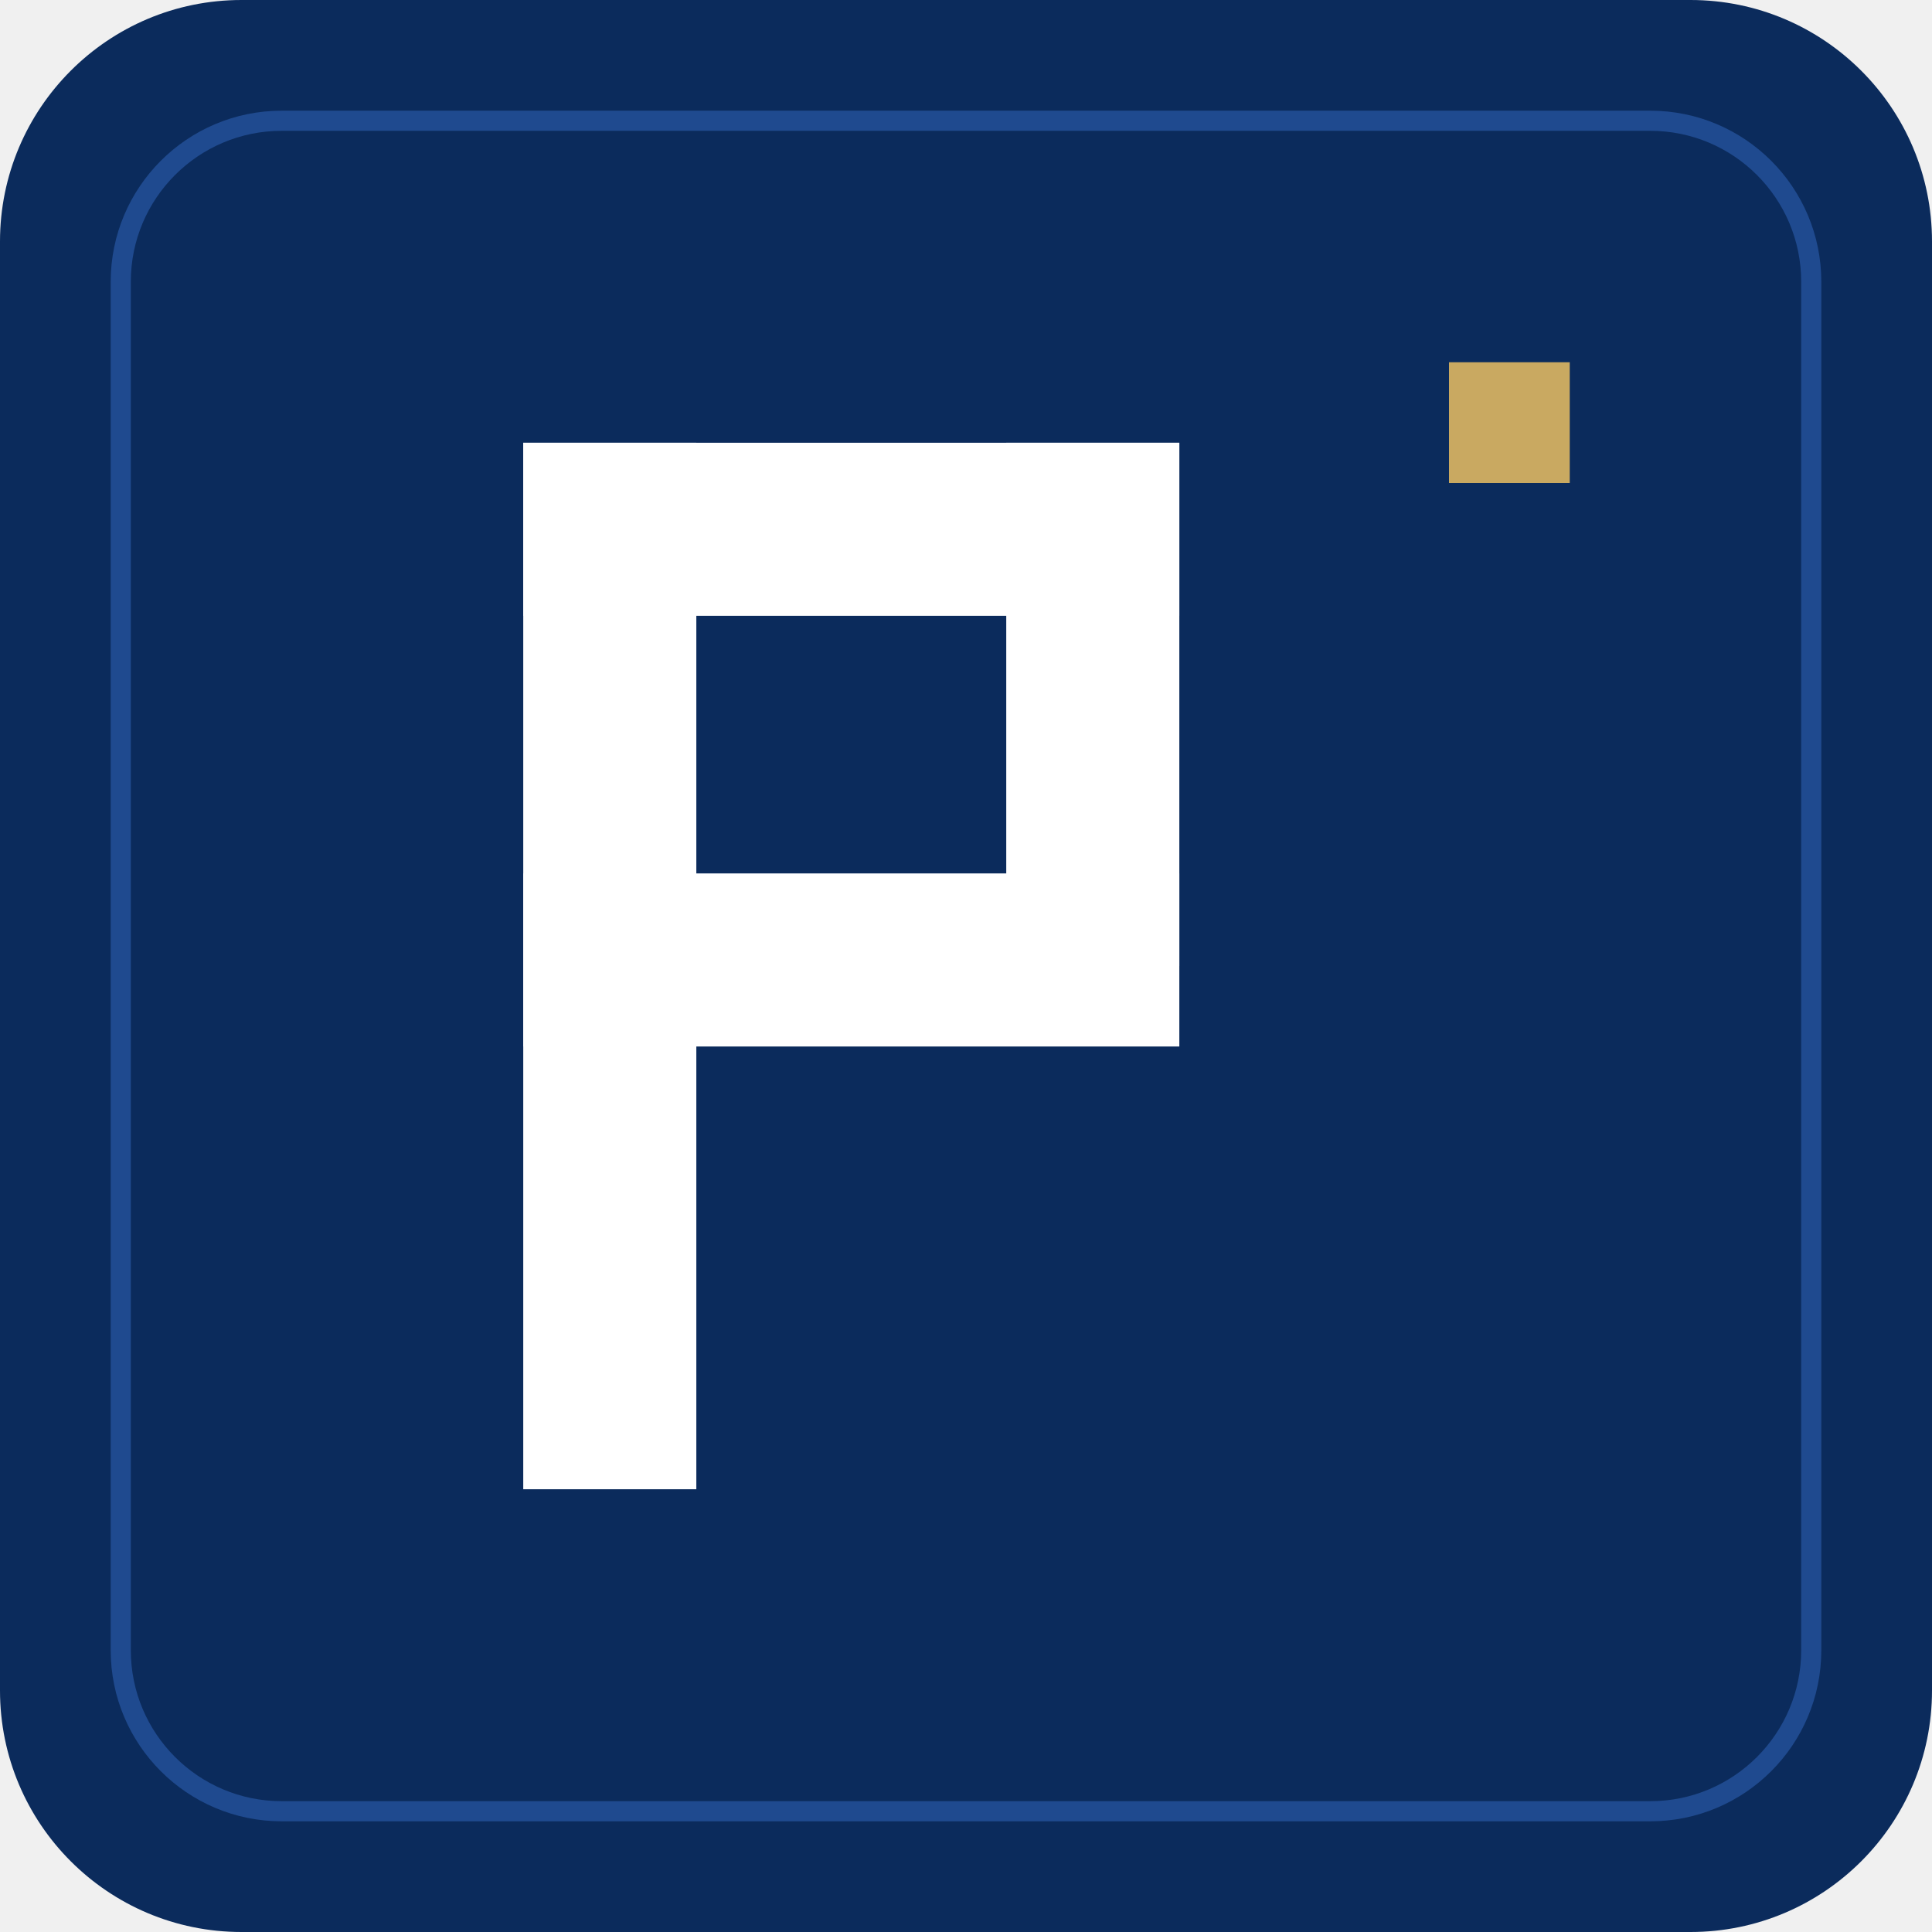
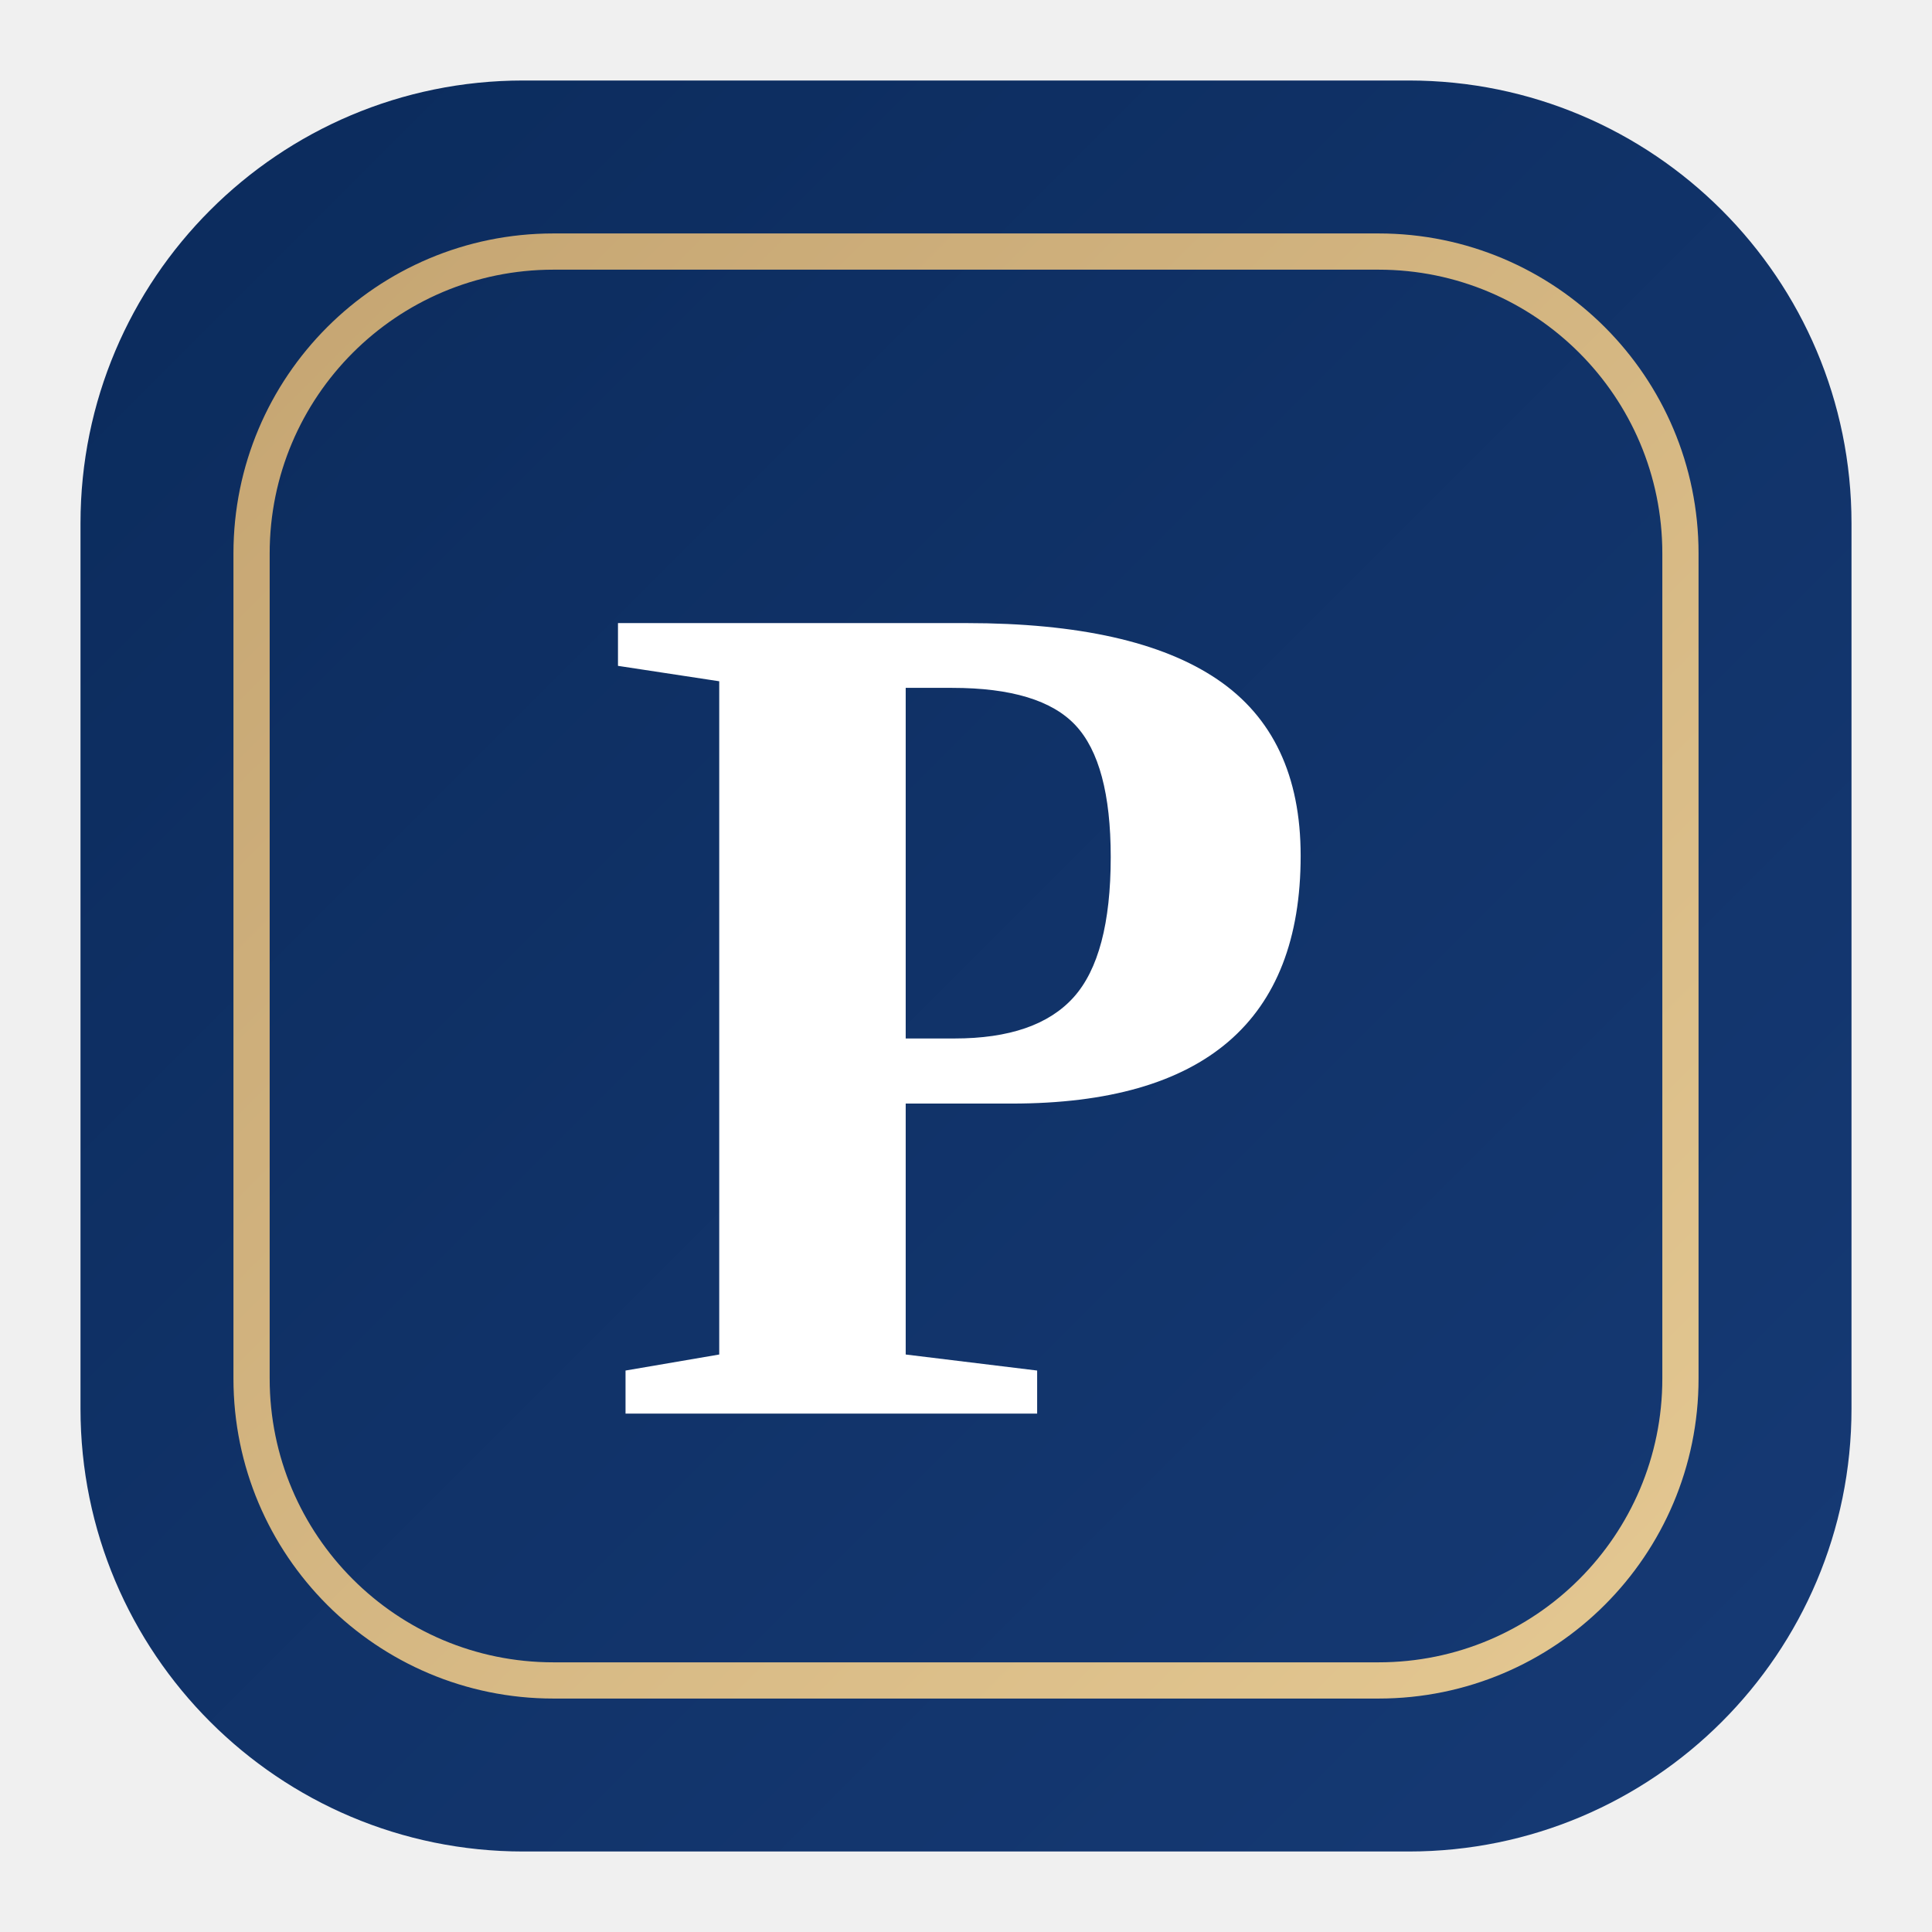
- <svg xmlns="http://www.w3.org/2000/svg" viewBox="0 0 48 48" role="img" aria-label="ЦПФСР.РФ">
-   <rect x="0" y="0" width="48" height="48" rx="6" fill="#0B2B5C" />
-   <rect x="3" y="3" width="42" height="42" rx="4" fill="none" stroke="#1F4A8F" stroke-width="0.5" />
-   <g transform="translate(13, 11)">
-     <rect x="0" y="0" width="4.3" height="26" fill="#FFFFFF" />
-     <rect x="0" y="0" width="16.3" height="4.3" fill="#FFFFFF" />
-     <rect x="12" y="0" width="4.3" height="13" fill="#FFFFFF" />
-     <rect x="0" y="10.7" width="16.3" height="4.3" fill="#FFFFFF" />
-   </g>
-   <rect x="36" y="9" width="3" height="3" fill="#C9A961" />
+ <svg xmlns="http://www.w3.org/2000/svg" viewBox="0 0 96 96" role="img" aria-label="ЦПФСР.РФ">
+   <defs>
+     <linearGradient id="badge-navy" x1="0" y1="0" x2="1" y2="1">
+       <stop offset="0%" stop-color="#0B2B5C" />
+       <stop offset="100%" stop-color="#163A75" />
+     </linearGradient>
+     <linearGradient id="badge-gold" x1="0" y1="0" x2="1" y2="1">
+       <stop offset="0%" stop-color="#C5A572" />
+       <stop offset="100%" stop-color="#E4C892" />
+     </linearGradient>
+   </defs>
+   <rect x="4" y="4" width="88" height="88" rx="22" fill="url(#badge-navy)" />
+   <rect x="12.5" y="12.5" width="71" height="71" rx="15" fill="none" stroke="url(#badge-gold)" stroke-width="1.8" />
+   <text x="48" y="50" text-anchor="middle" dominant-baseline="central" font-family="Georgia,'Times New Roman','PT Serif',serif" font-weight="700" font-size="60" fill="#FFFFFF">Р</text>
</svg>
